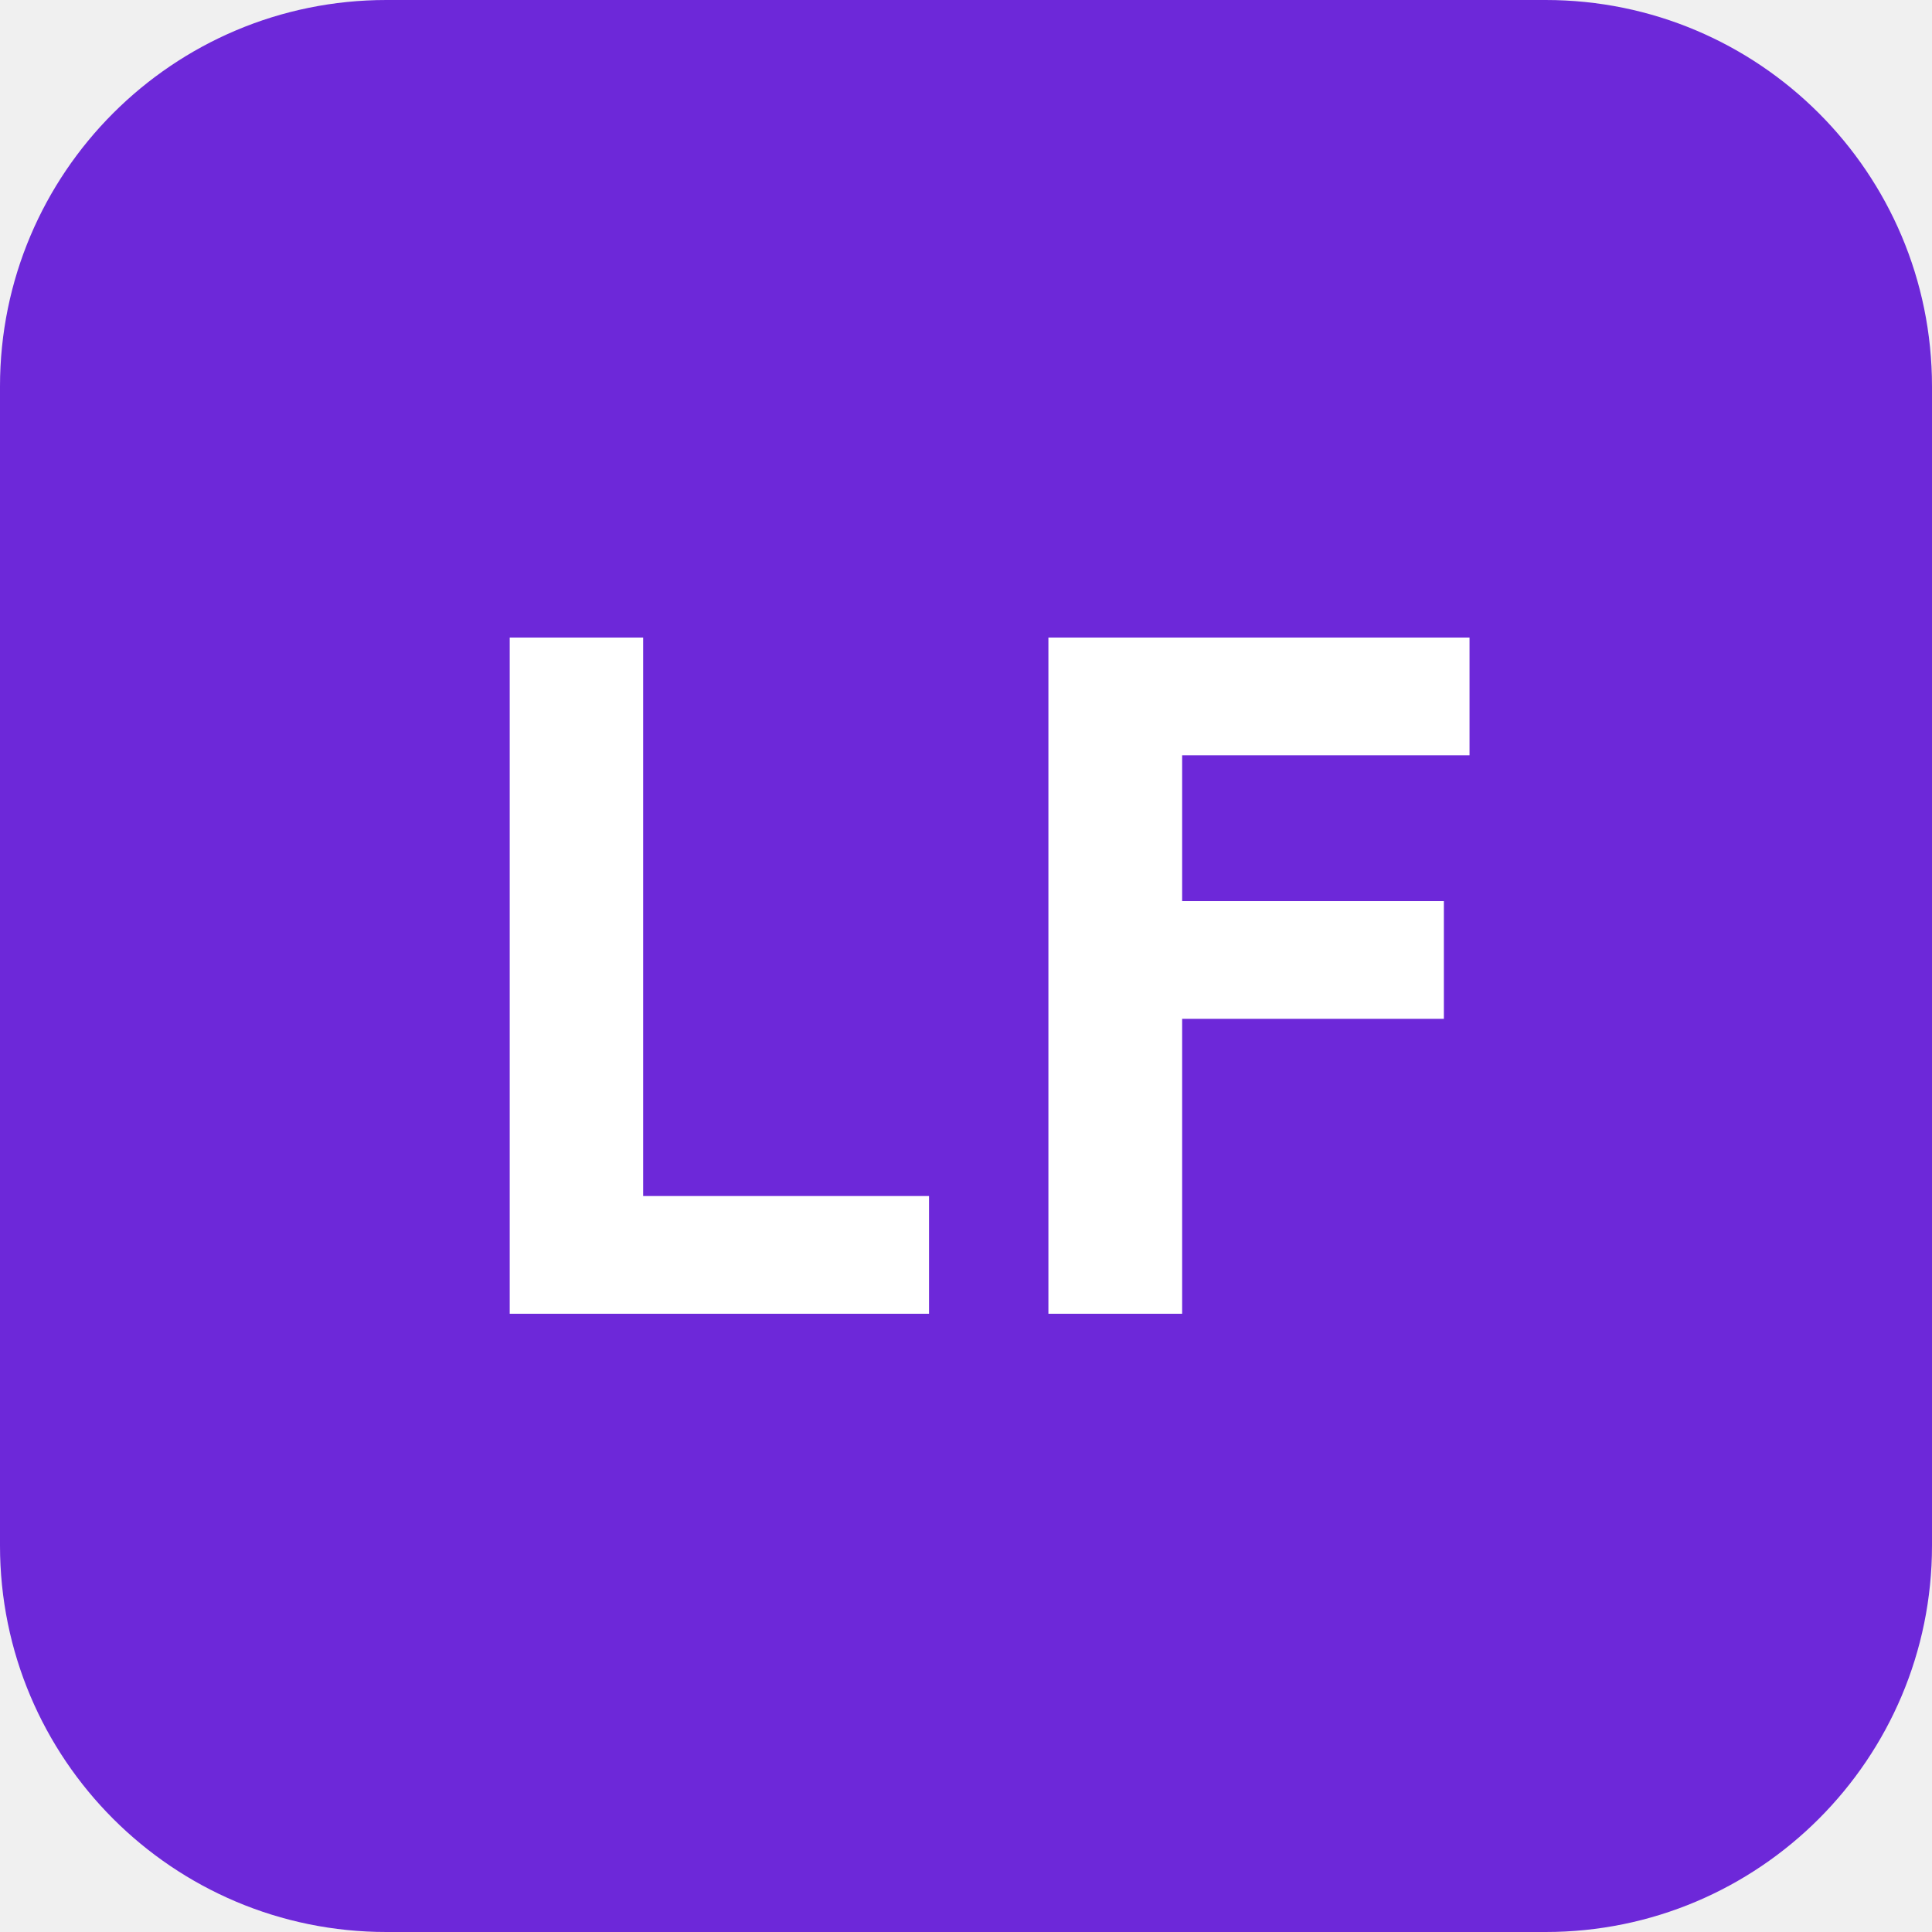
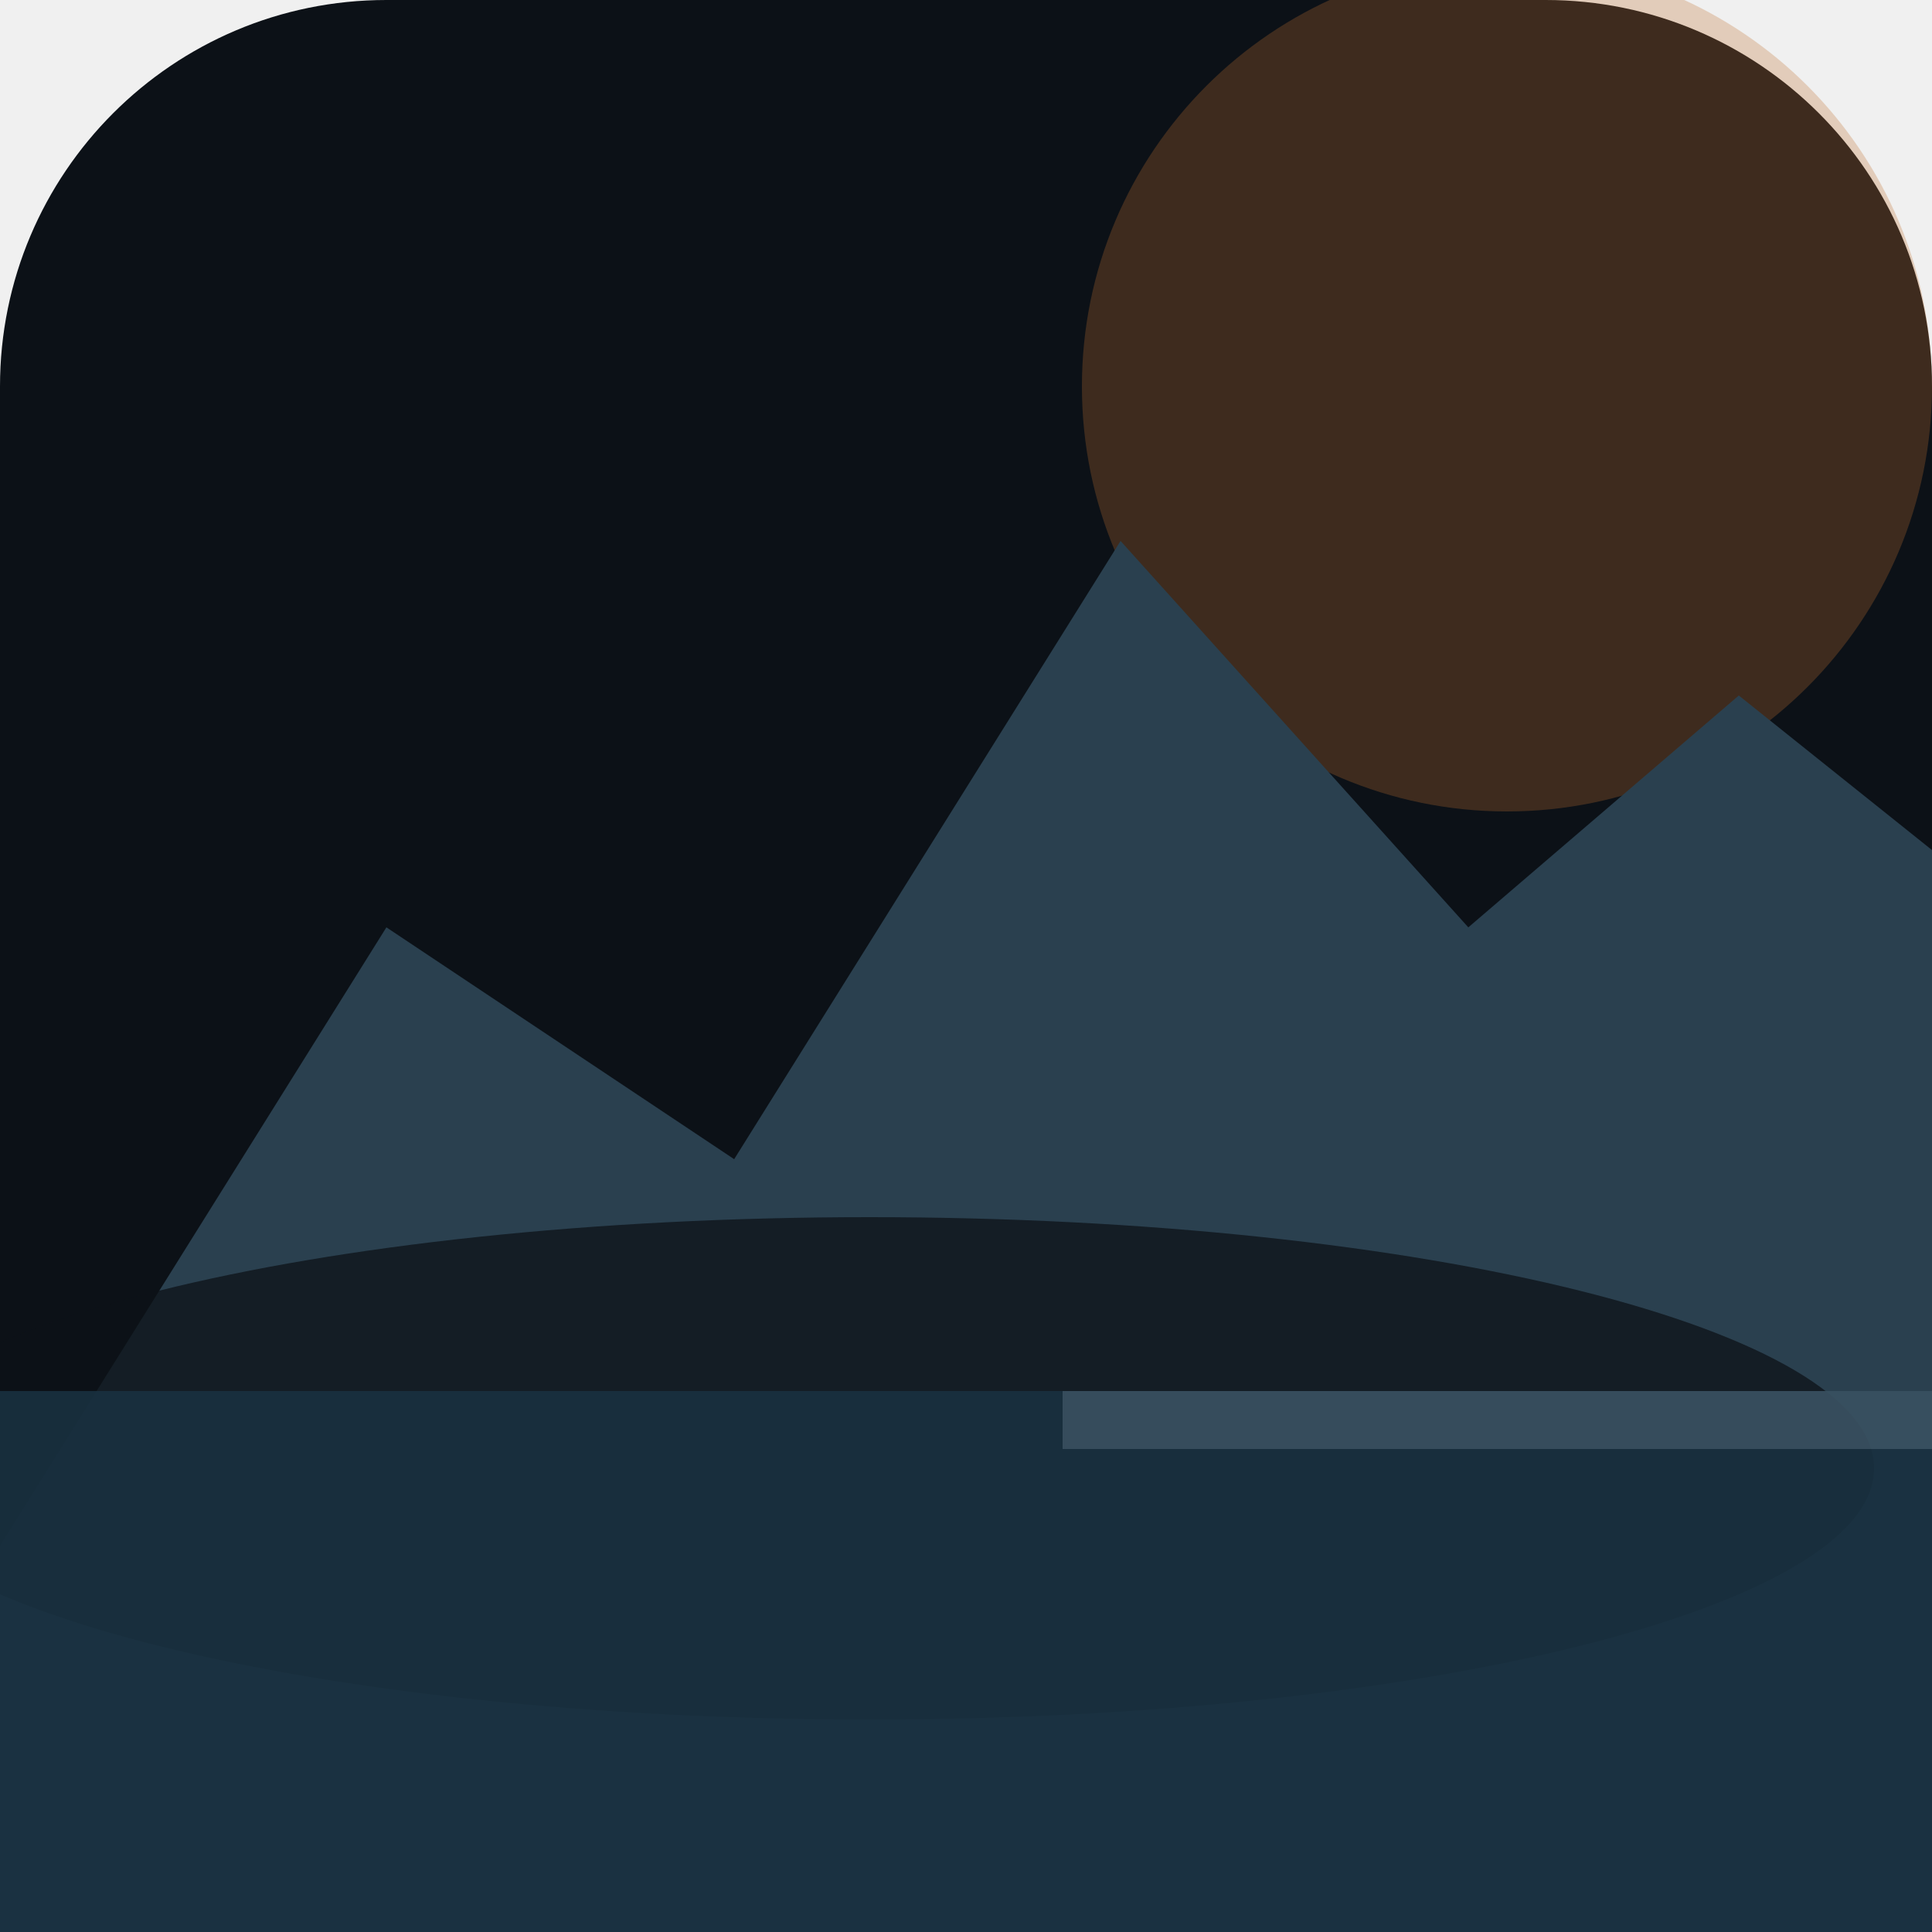
<svg xmlns="http://www.w3.org/2000/svg" viewBox="0 0 100 100">
-   <rect width="100" height="100" rx="20" fill="#6d28d9" />
-   <text x="50" y="68" font-family="monospace" font-size="48" font-weight="bold" fill="white" text-anchor="middle">LF</text>
+   <rect width="100" height="100" rx="20" fill="#0c1117" />
+   <circle cx="78" cy="20" r="22" fill="#c07030" opacity="0.28" />
+   <polygon points="0,80 20,48 38,60 58,28 76,48 90,36 100,44 100,100 0,100" fill="#2a404f" />
+   <ellipse cx="45" cy="76" rx="52" ry="13" fill="#0c1117" opacity="0.75" />
+   <rect x="0" y="72" width="100" height="28" fill="#18303f" opacity="0.9" />
+   <rect x="55" y="72" width="45" height="3" fill="#8fa8b8" opacity="0.25" />
</svg>
